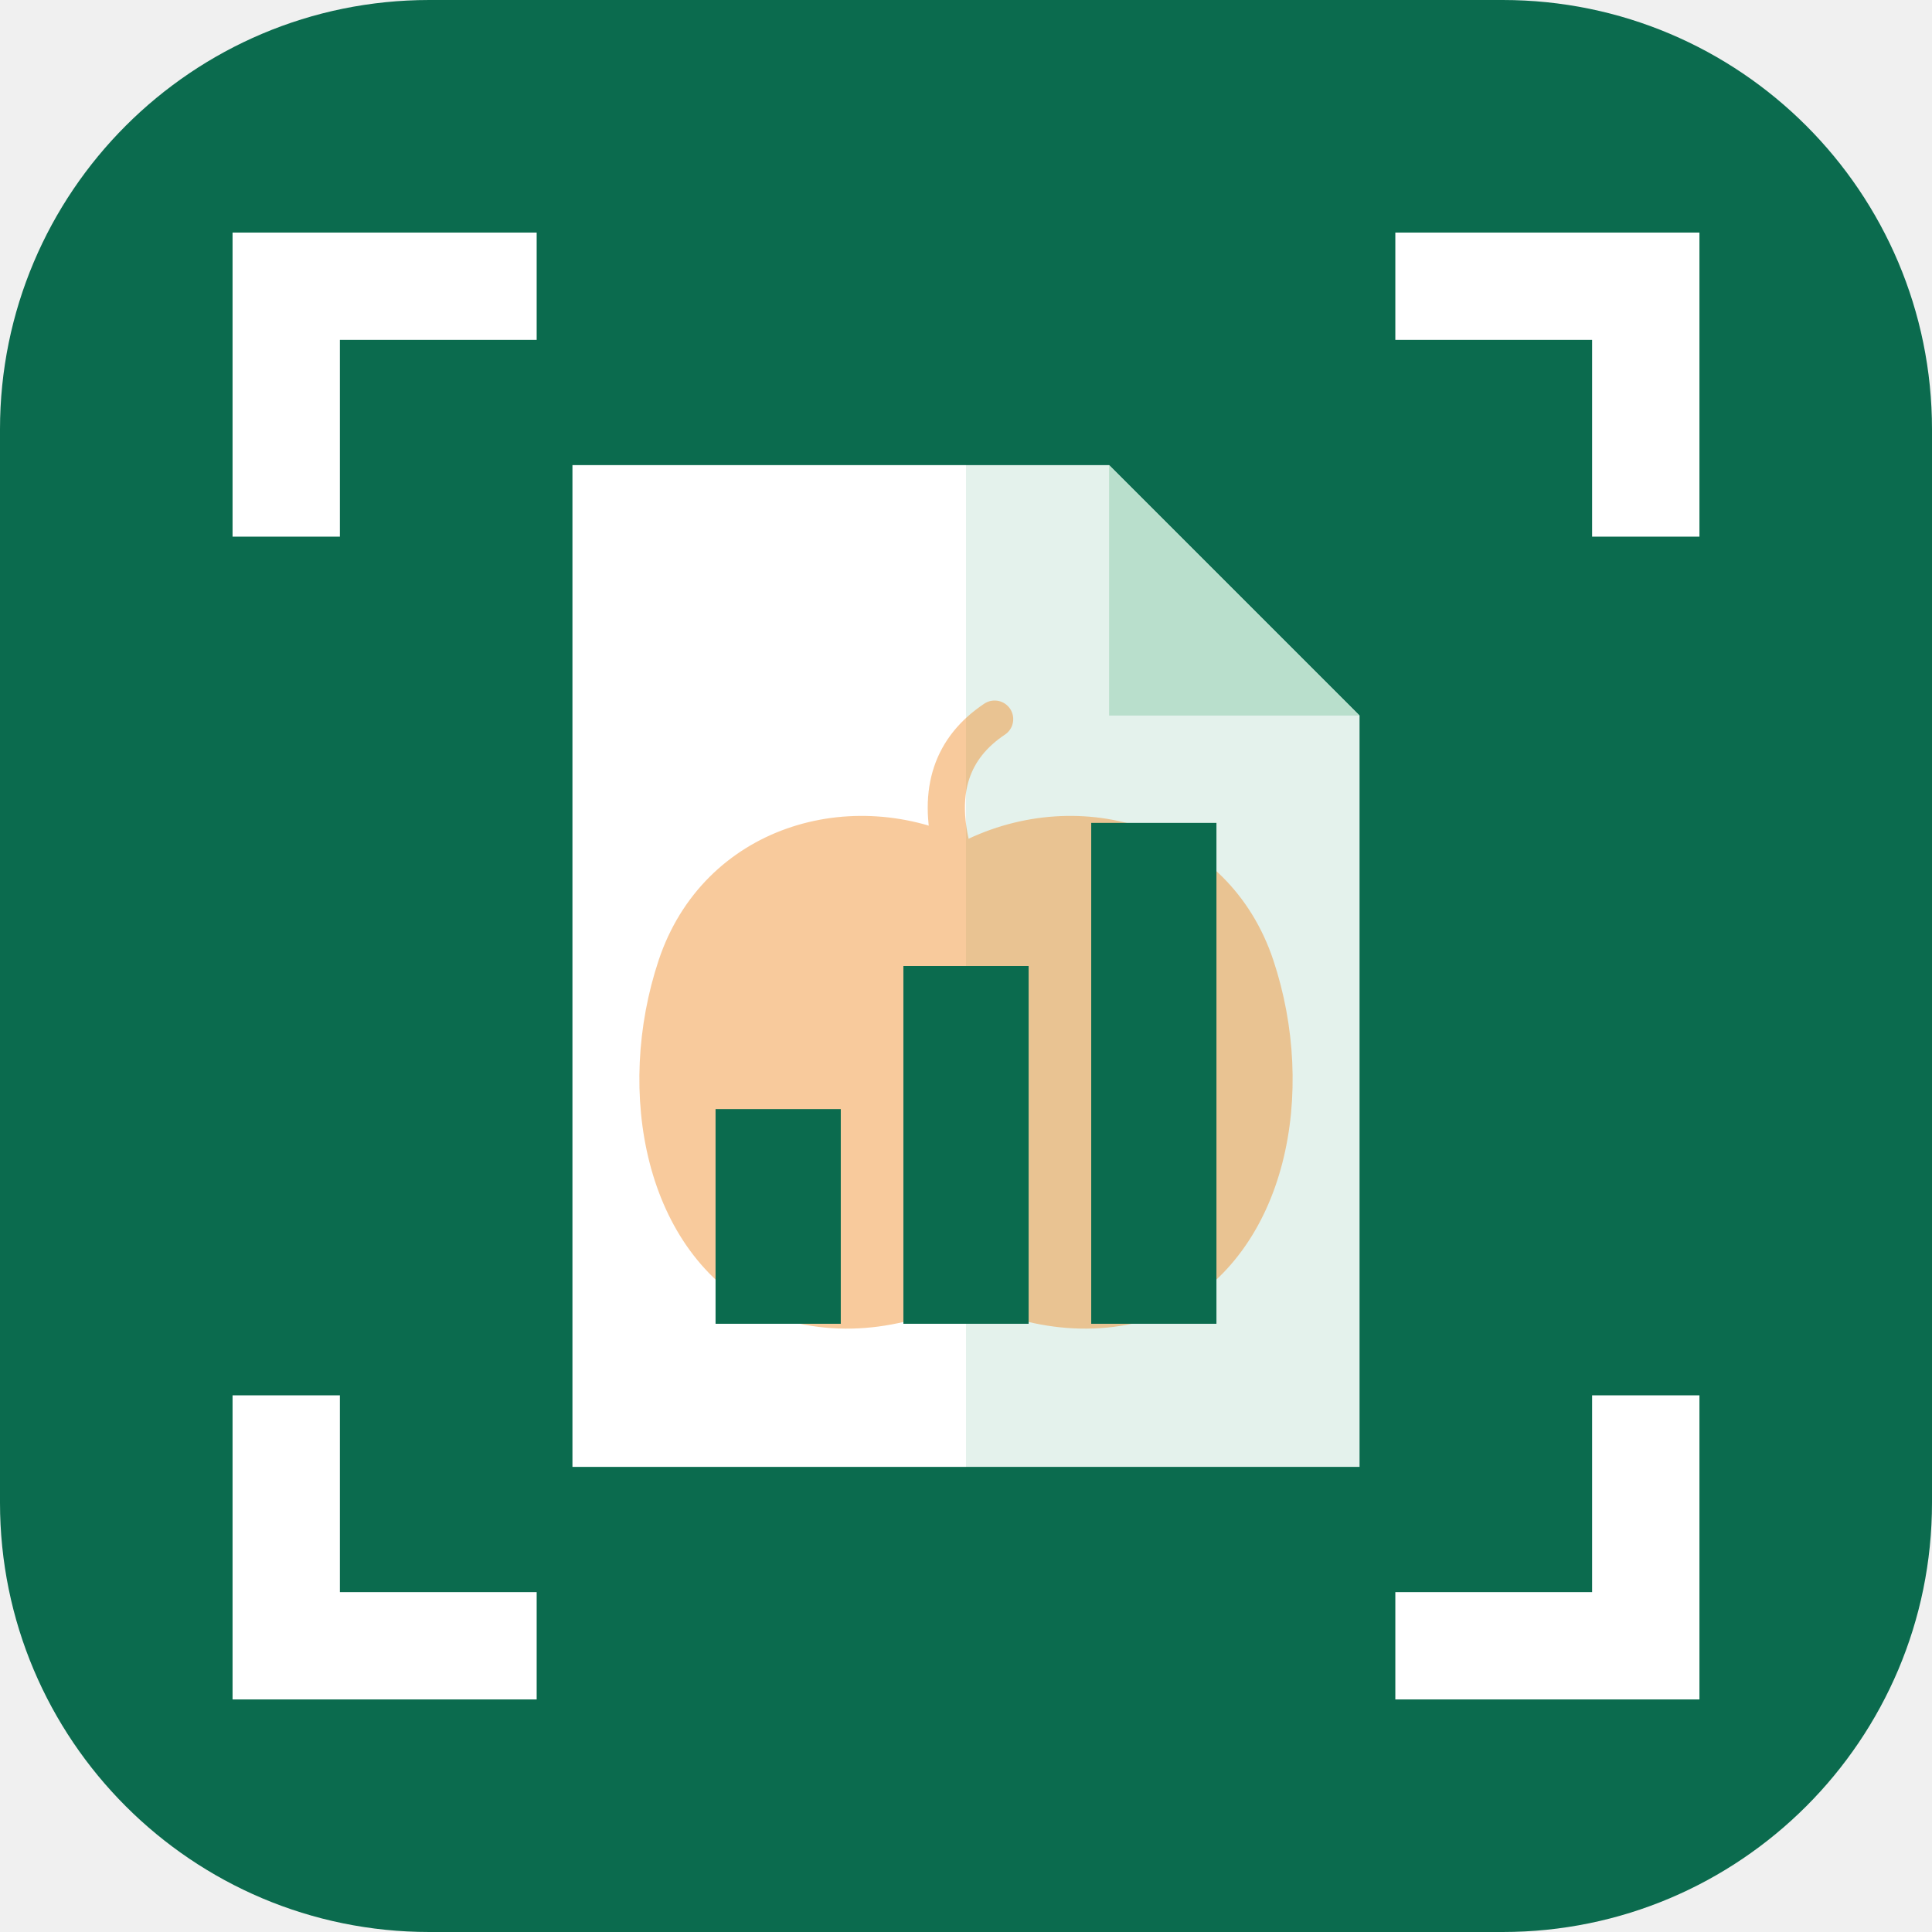
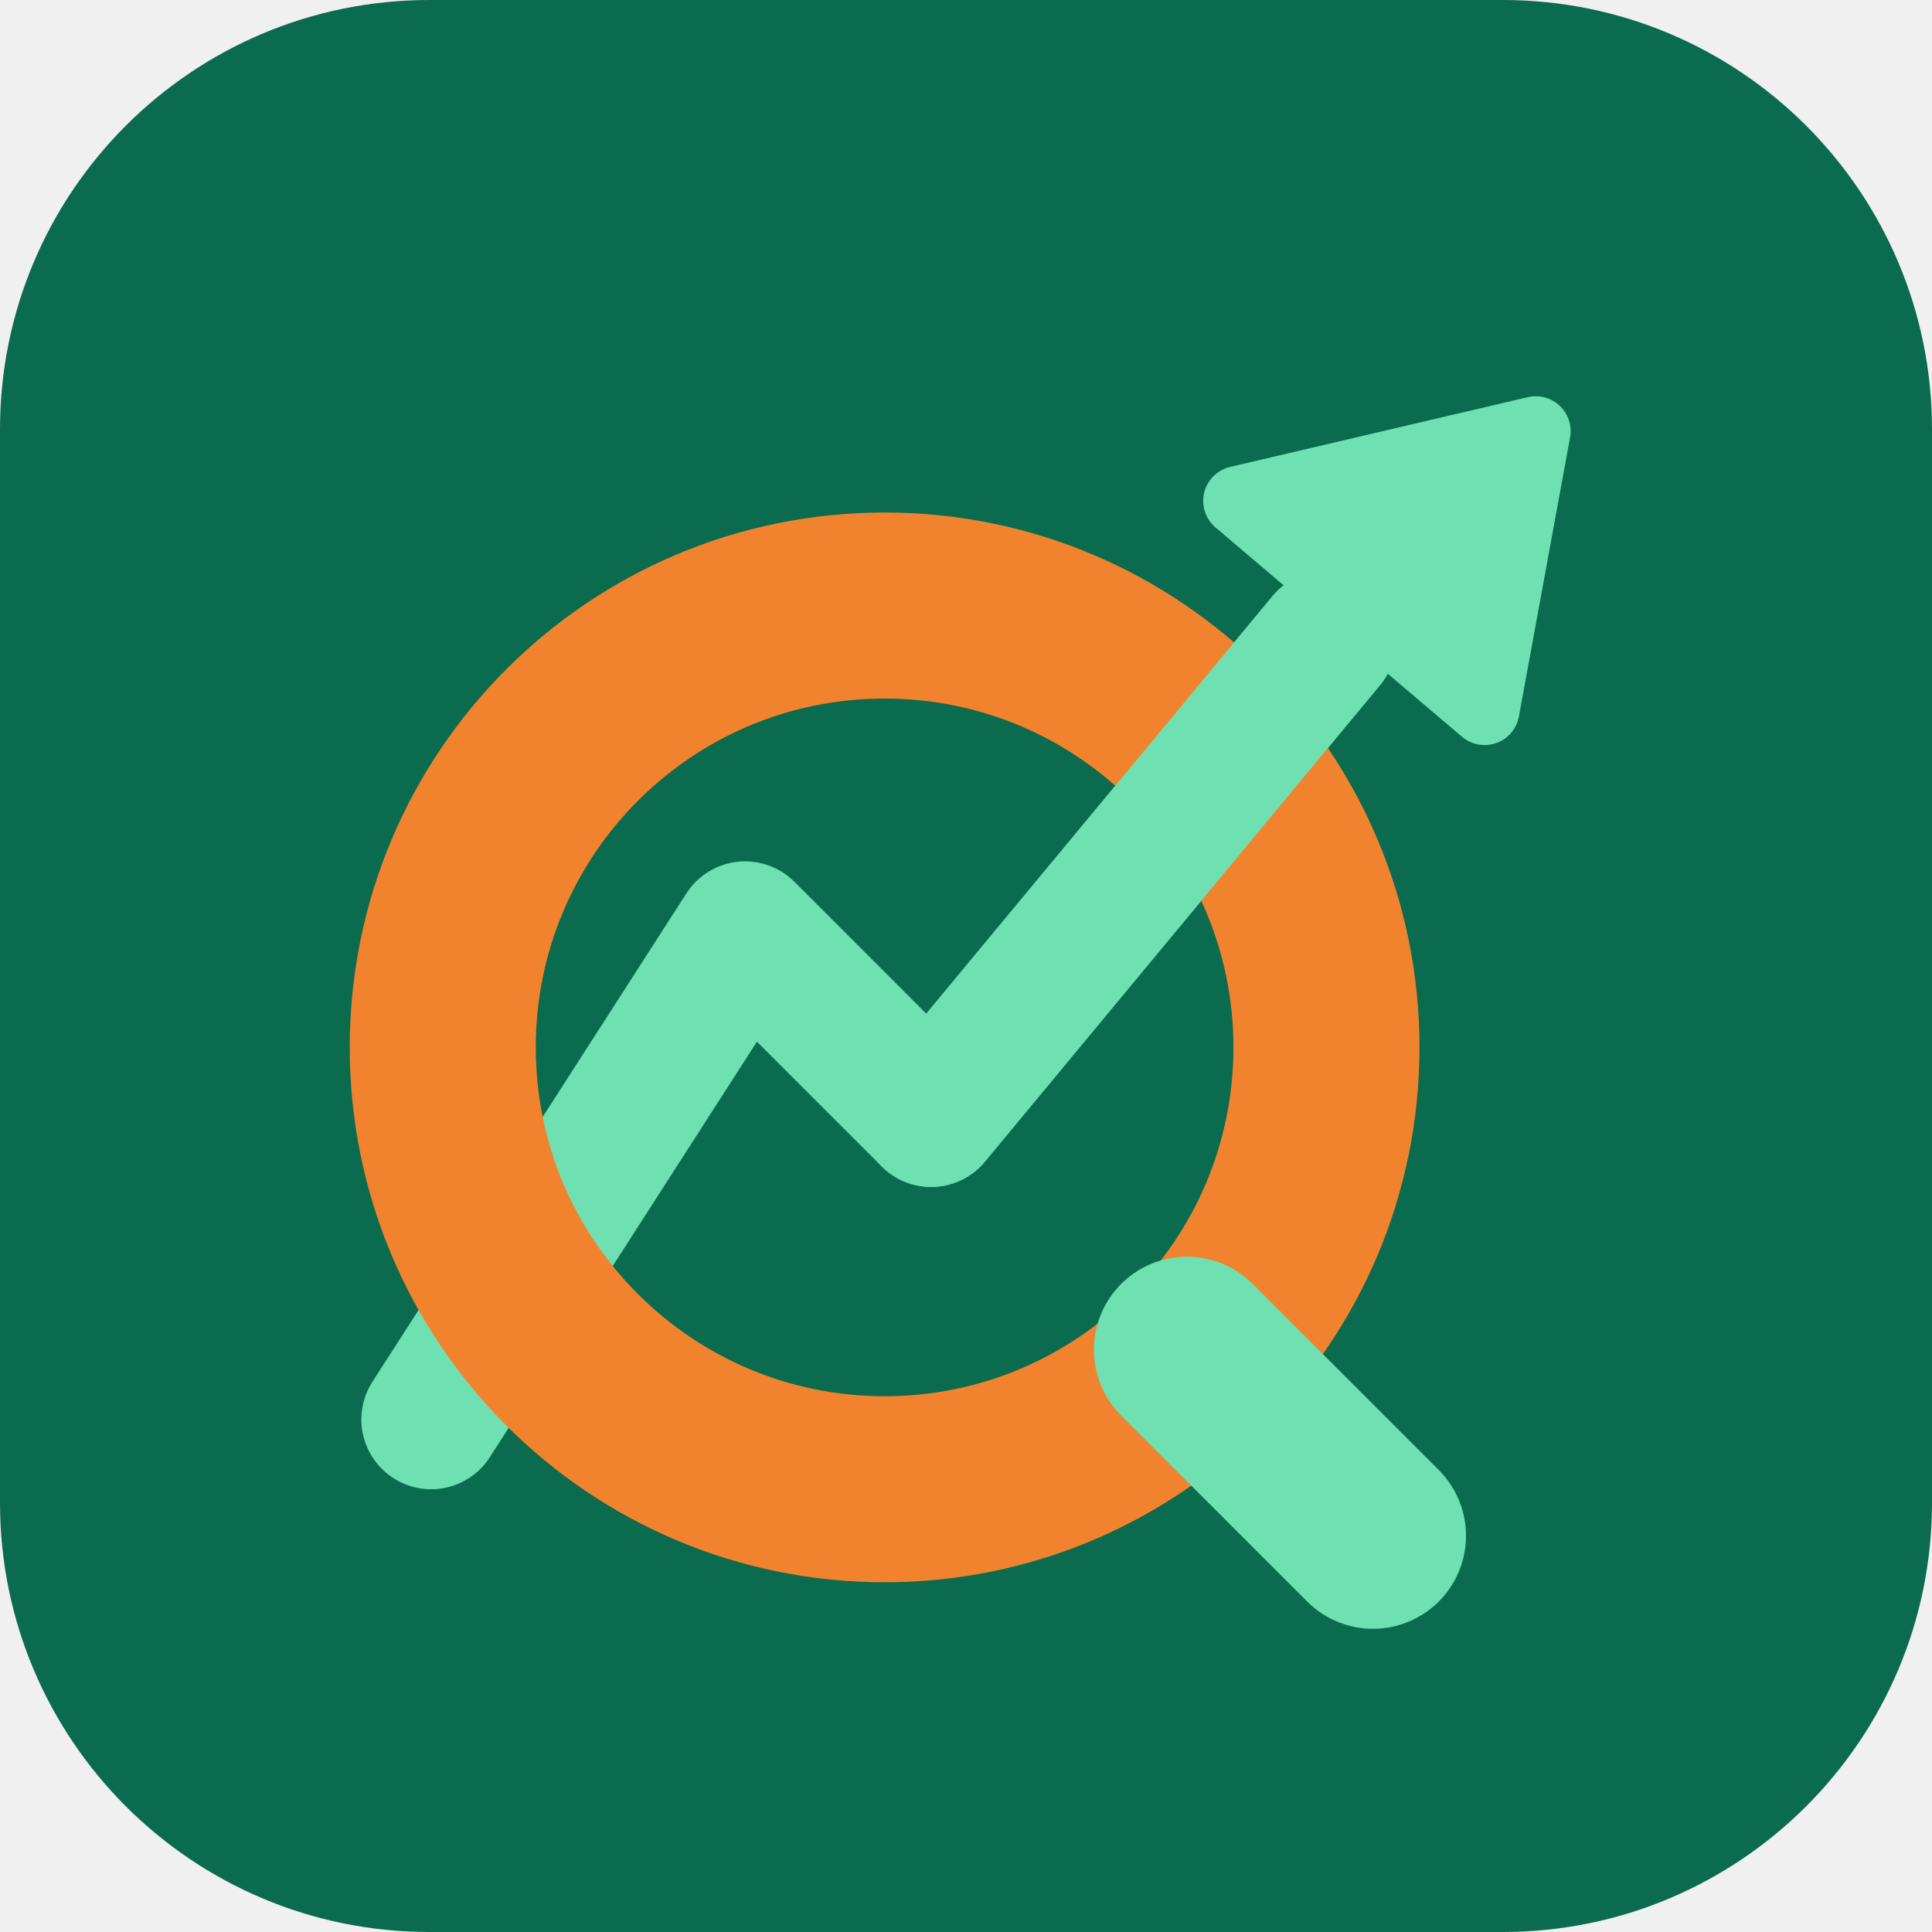
<svg xmlns="http://www.w3.org/2000/svg" viewBox="0 0 108 108">
  <rect width="108" height="108" rx="24" fill="#0B6B4E" />
-   <g id="art">
-     <g fill="#fff">
-       <path d="M13 13 H30 V19 H19 V30 H13 Z" />
-       <path d="M95 13 V30 H89 V19 H78 V13 Z" />
-       <path d="M95 95 H78 V89 H89 V78 H95 Z" />
-       <path d="M13 95 V78 H19 V89 H30 V95 Z" />
-     </g>
-     <path d="M32 26 H54 V82 H32 Z" fill="#fff" />
-     <path d="M54 26 H62 L76 40 V82 H54 Z" fill="#E4F2EC" />
-     <path d="M62 26 V40 H76 Z" fill="#B9DFCC" />
-     <g fill="#F08A24" stroke="#F08A24" opacity="0.45" transform="translate(54 61) scale(0.8) translate(-54 -61)">
-       <path d="M54 44 C62 40 72 43 75 52 C78 61 76 72 68 76 C63 78 58 77 54 75 C50 77 45 78 40 76 C32 72 30 61 33 52 C36 43 46 40 54 44 Z" />
-       <path d="M53 44 C52 40 53 37 56 35" fill="none" stroke-width="2.6" stroke-linecap="round" />
-     </g>
-     <g fill="#0B6B4E">
-       <rect x="40" y="62" width="7" height="12" />
-       <rect x="50.5" y="54" width="7" height="20" />
-       <rect x="61" y="46" width="7" height="28" />
-     </g>
+   <g transform="translate(54 54) scale(1.3) translate(-53.5 -51.5)">
+     <path d="M30.5 71 L44 50 L52 58 L69 37.5" fill="none" stroke="#6FE0B2" stroke-width="6" stroke-linecap="round" stroke-linejoin="round" />
+     <circle cx="50" cy="55" r="19" fill="none" stroke="#F2832E" stroke-width="8" />
+     <path d="M63 68 L71 76" stroke="#6FE0B2" stroke-width="8" stroke-linecap="round" />
+     <path d="M52 58 L69 37.5" fill="none" stroke="#6FE0B2" stroke-width="6" stroke-linecap="round" />
+     <path d="M78 28.5 L65.2 31.5 L75.8 40.5 Z" fill="#6FE0B2" stroke="#6FE0B2" stroke-width="3" stroke-linejoin="round" />
  </g>
</svg>
